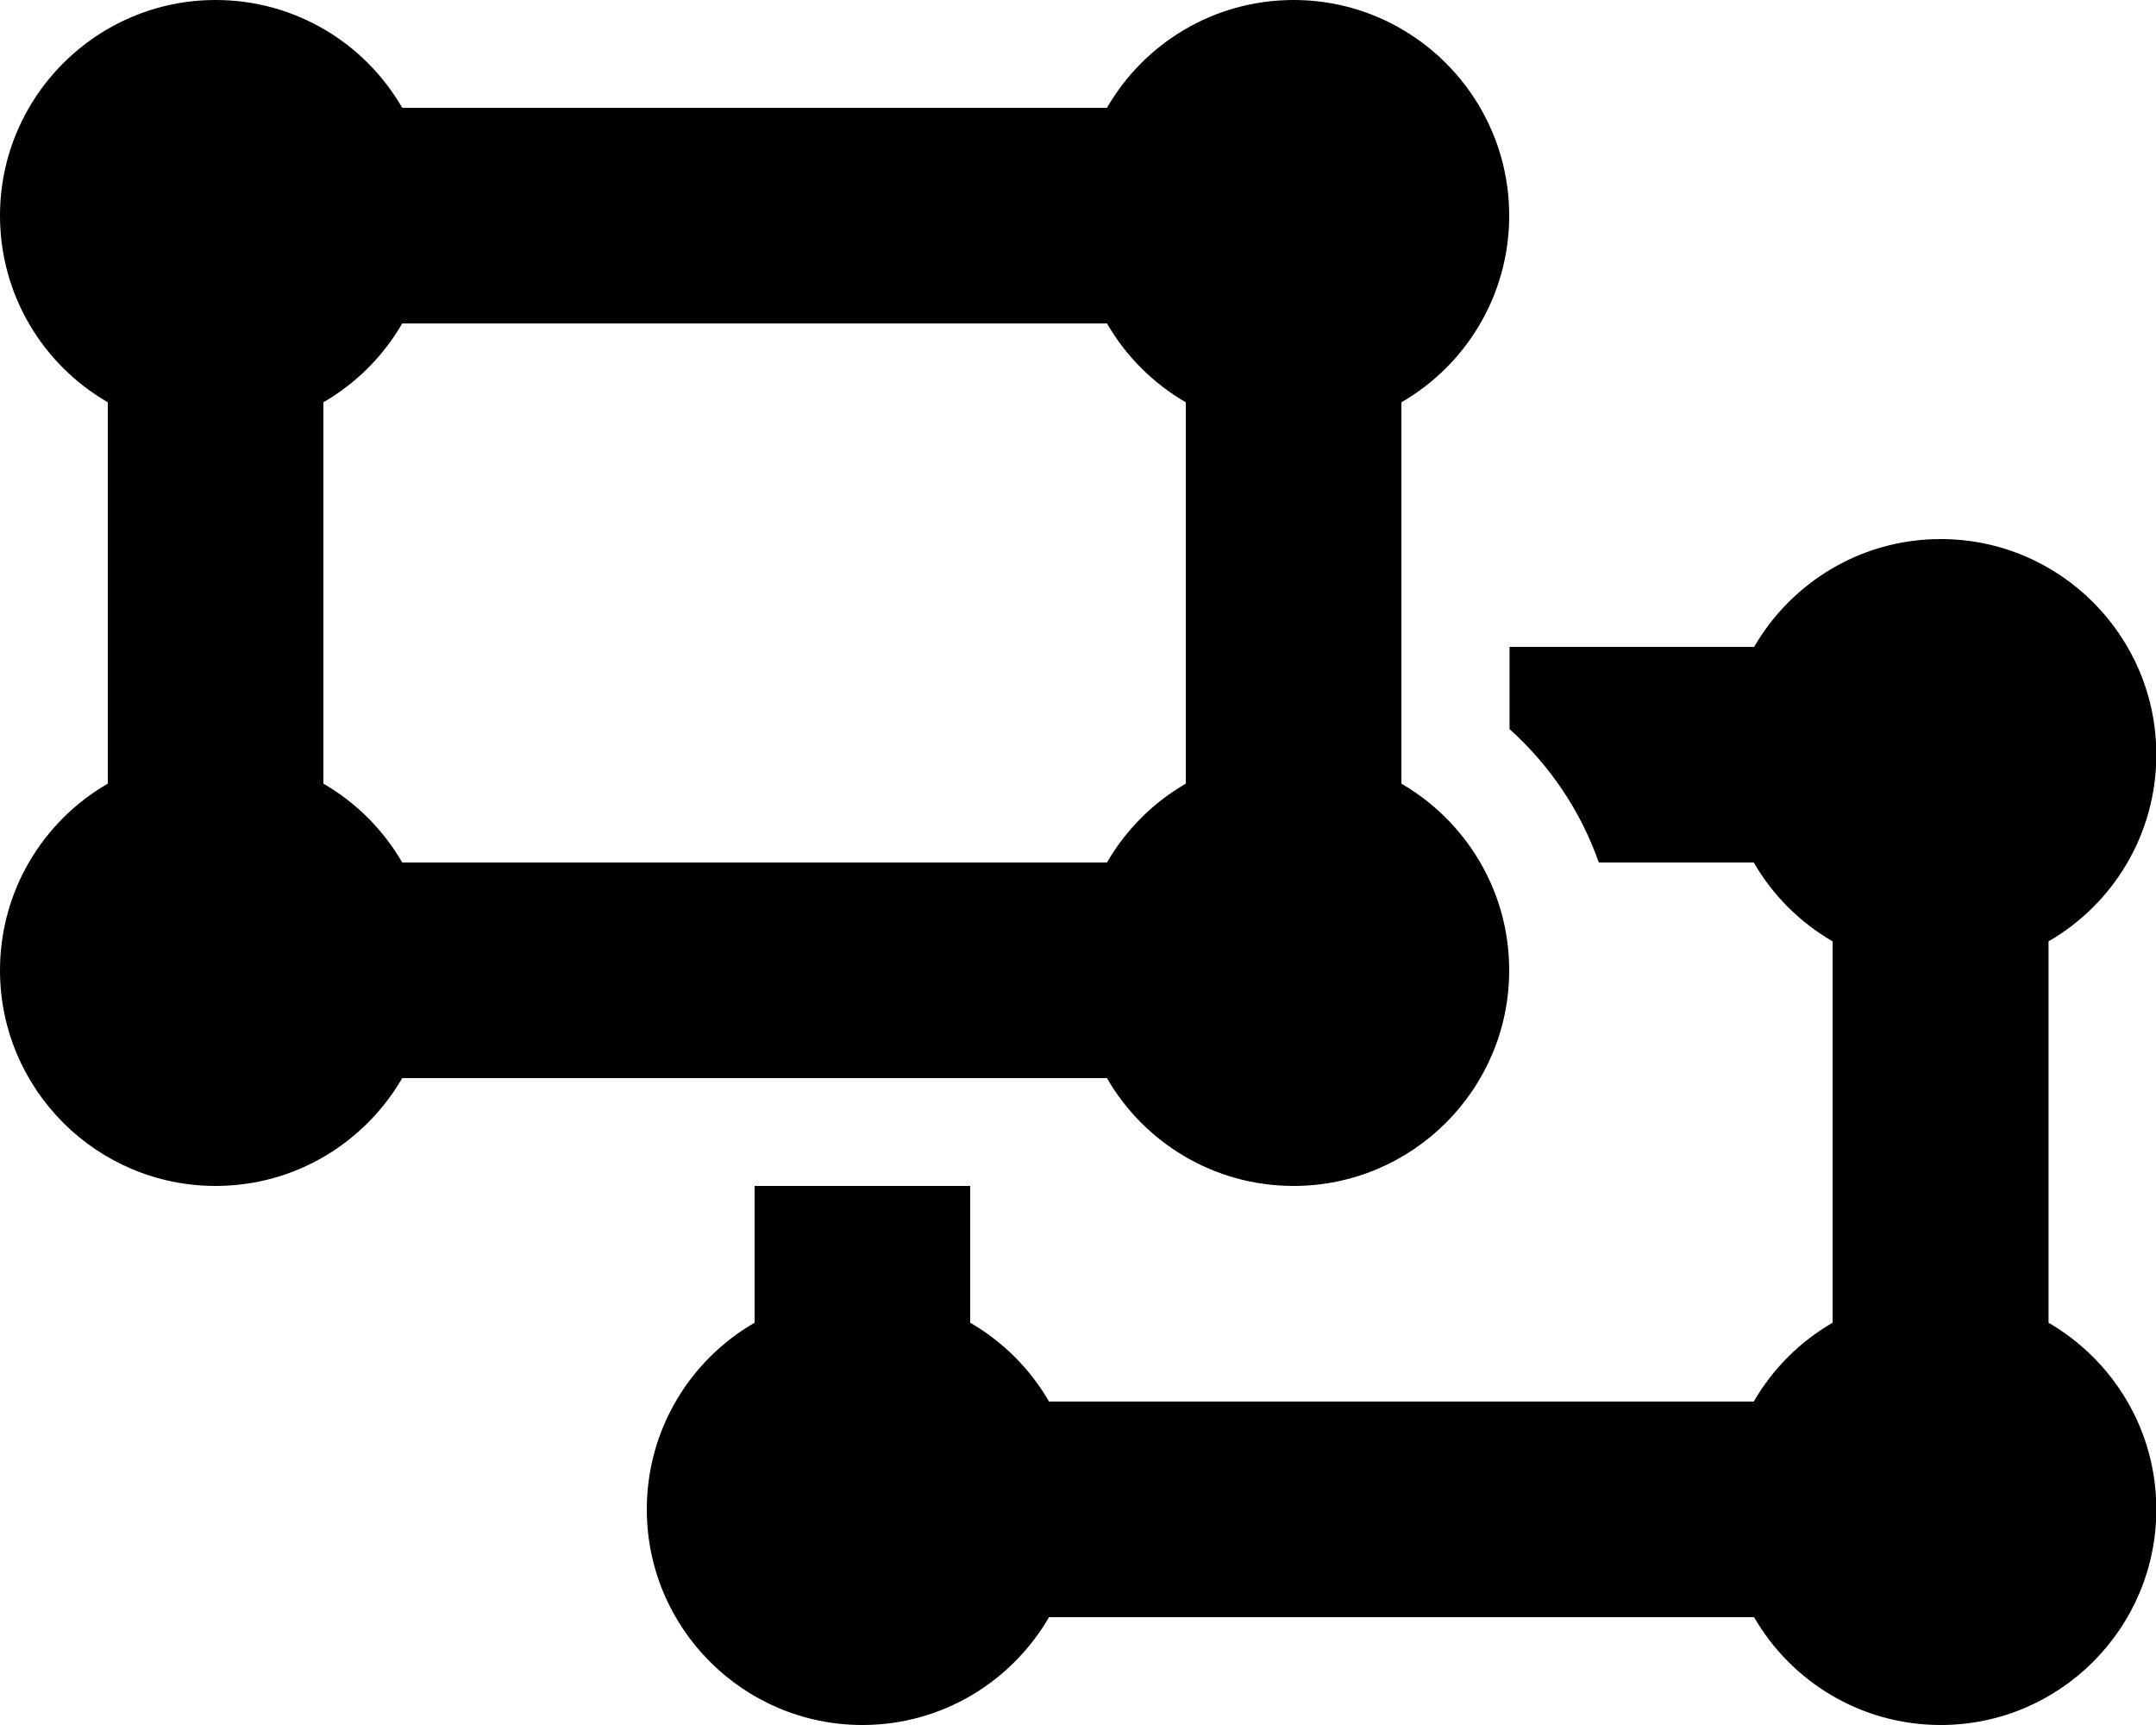
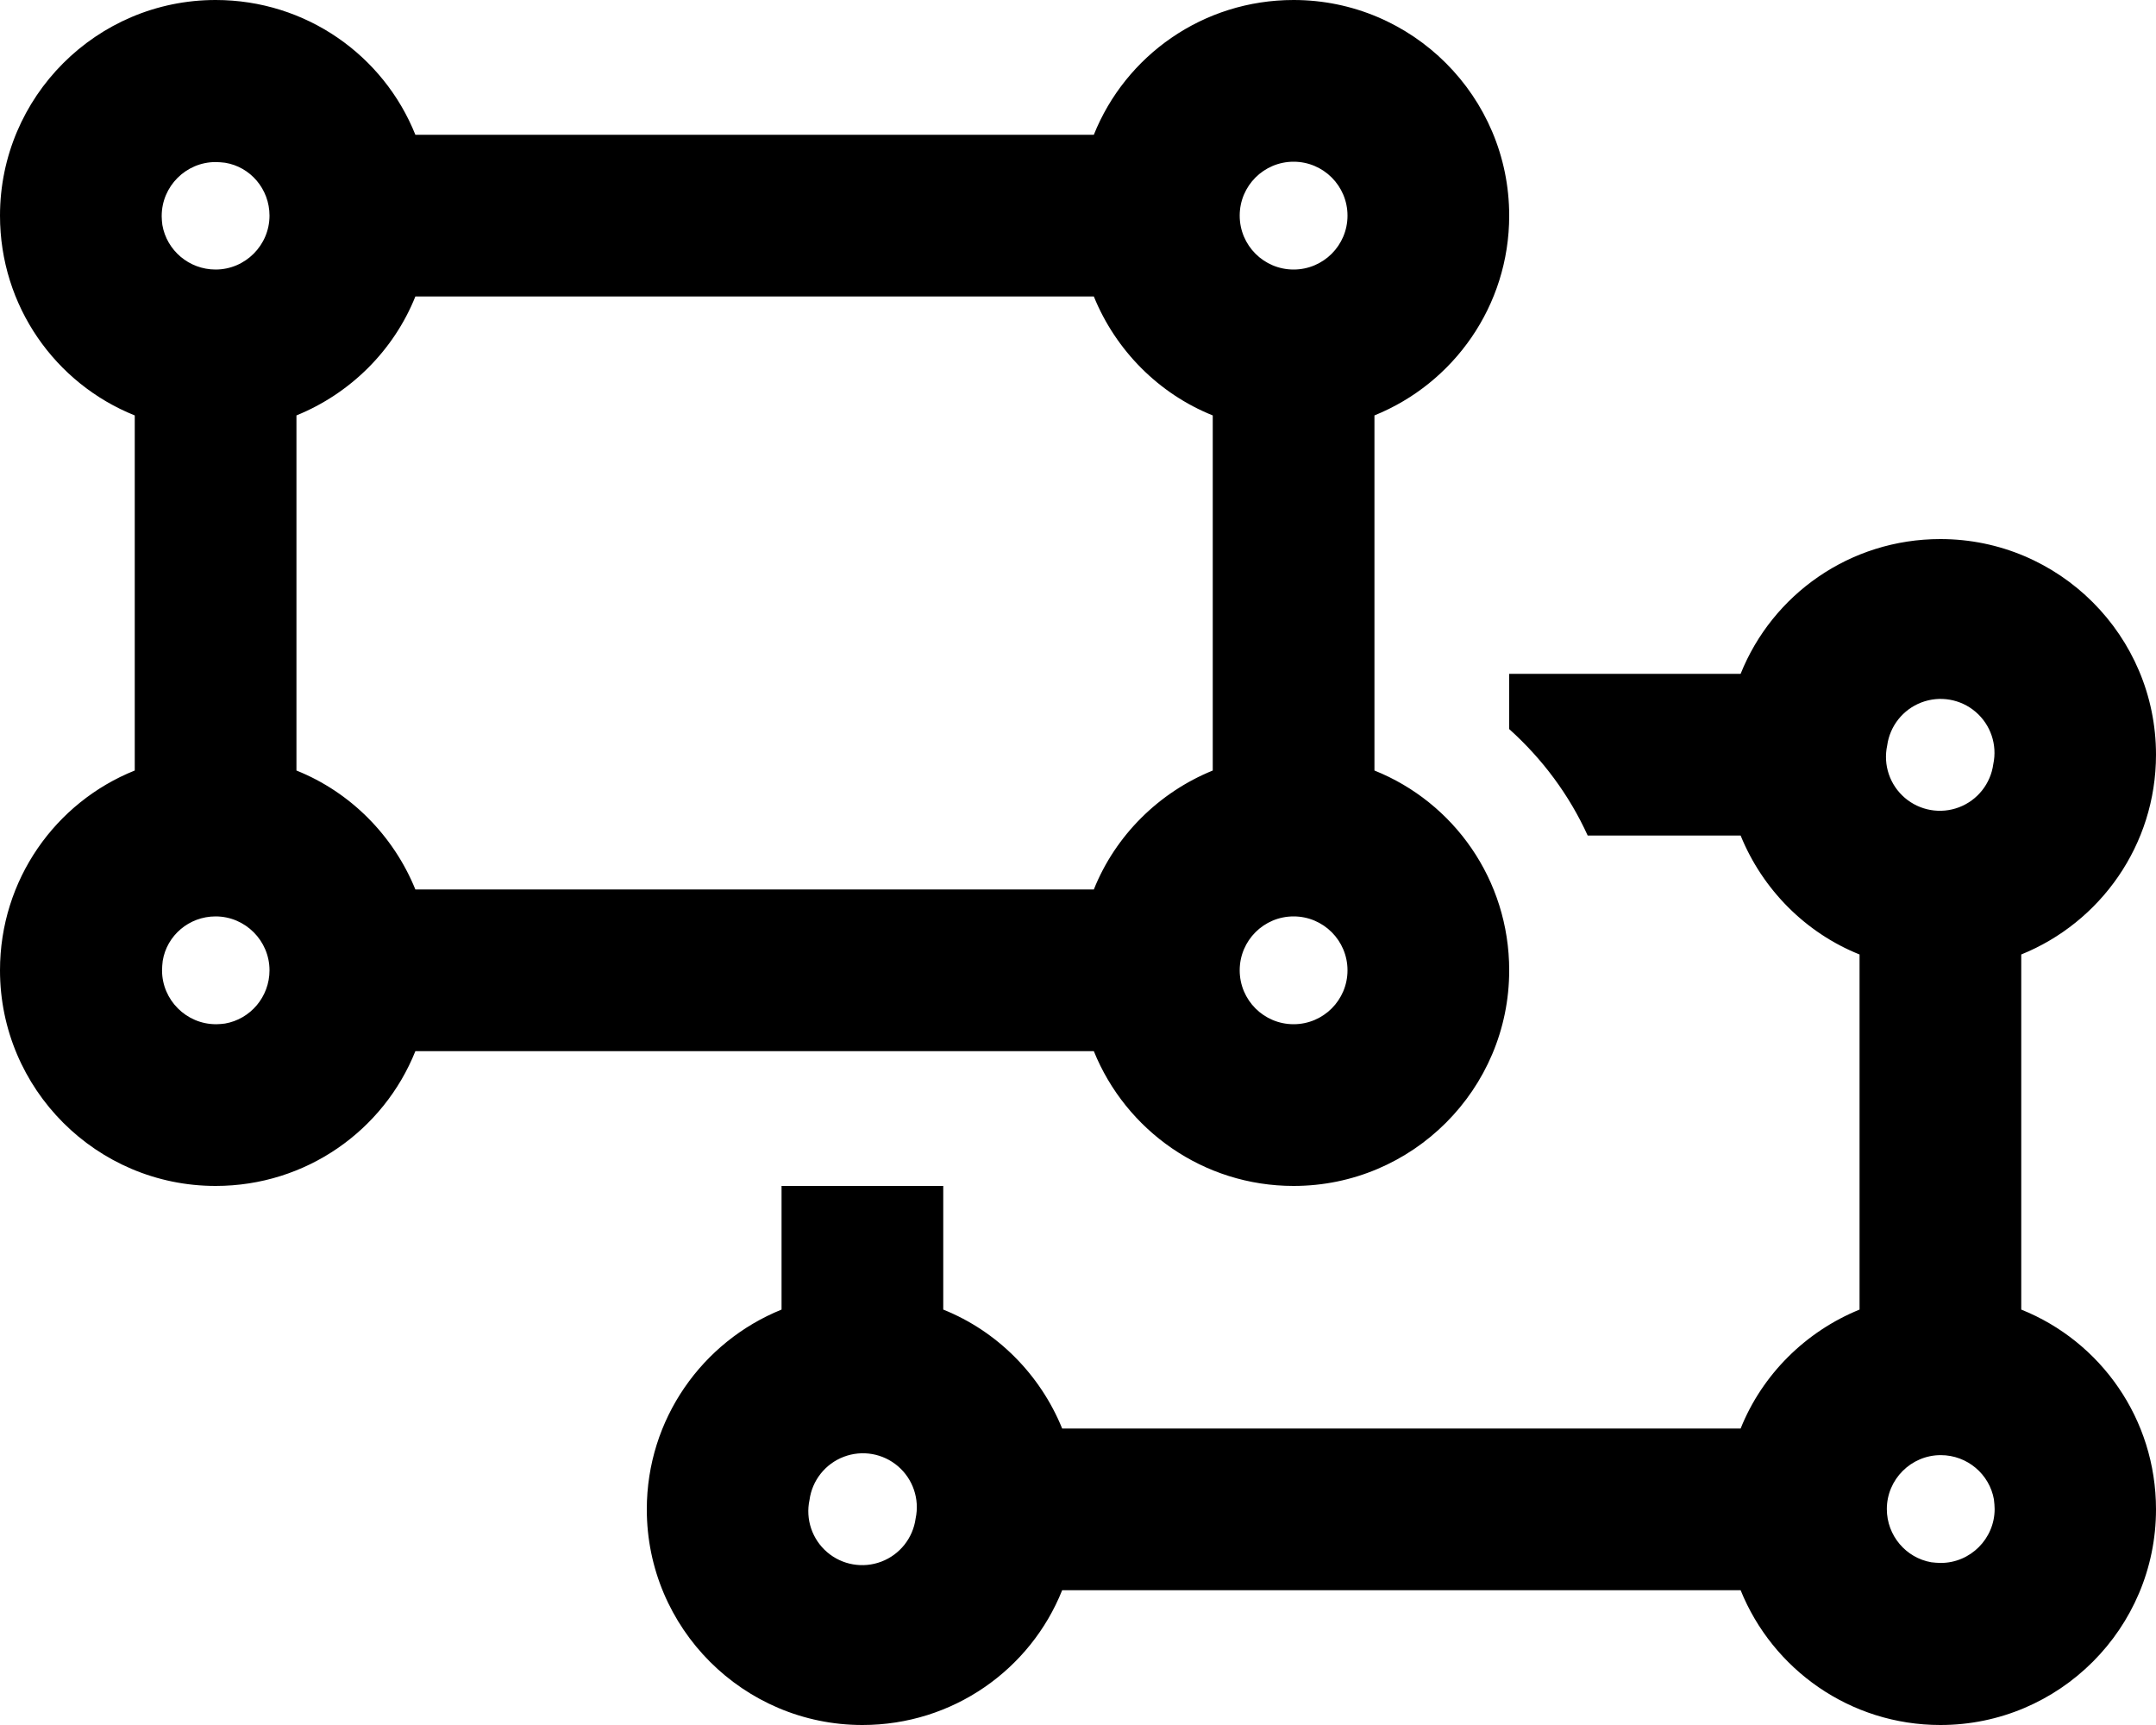
<svg xmlns="http://www.w3.org/2000/svg" viewBox="0 0 640 512">
-   <path d="M32 119.4C12.9 108.4 0 87.7 0 64C0 28.7 28.7 0 64 0c23.7 0 44.4 12.9 55.4 32H328.6C339.6 12.9 360.3 0 384 0c35.3 0 64 28.7 64 64c0 23.7-12.9 44.4-32 55.4V232.6c19.1 11.1 32 31.7 32 55.4c0 35.3-28.7 64-64 64c-23.7 0-44.4-12.9-55.4-32H119.4c-11.1 19.1-31.7 32-55.4 32c-35.3 0-64-28.7-64-64c0-23.7 12.9-44.4 32-55.4V119.4zM119.4 96c-5.6 9.7-13.7 17.8-23.4 23.4V232.6c9.7 5.6 17.8 13.7 23.4 23.4H328.6c5.6-9.7 13.7-17.8 23.4-23.4V119.4c-9.7-5.6-17.8-13.7-23.4-23.4H119.4zm192 384c-11.1 19.1-31.7 32-55.4 32c-35.3 0-64-28.7-64-64c0-23.7 12.9-44.4 32-55.4V352h64v40.6c9.7 5.6 17.8 13.7 23.4 23.4H520.6c5.6-9.7 13.7-17.8 23.4-23.4V279.4c-9.7-5.6-17.8-13.7-23.4-23.4h-46c-5.4-15.4-14.6-28.9-26.5-39.6V192h72.6c11.1-19.1 31.7-32 55.4-32c35.3 0 64 28.7 64 64c0 23.7-12.9 44.4-32 55.4V392.6c19.1 11.1 32 31.7 32 55.4c0 35.3-28.7 64-64 64c-23.7 0-44.4-12.9-55.4-32H311.4z" />
+   <path d="M48.2 66.8c-.1-.8-.2-1.7-.2-2.5c0-.1 0-.1 0-.2c0-8.8 7.2-16 16-16c.9 0 1.9 .1 2.8 .2C74.3 49.5 80 56.1 80 64c0 8.8-7.2 16-16 16c-7.9 0-14.5-5.7-15.8-13.2zM0 64c0 26.9 16.5 49.9 40 59.3V228.7C16.5 238.1 0 261.1 0 288c0 35.3 28.7 64 64 64c26.9 0 49.9-16.5 59.3-40H324.7c9.5 23.5 32.5 40 59.3 40c35.3 0 64-28.7 64-64c0-26.9-16.5-49.9-40-59.3V123.3c23.5-9.5 40-32.5 40-59.3c0-35.3-28.7-64-64-64c-26.9 0-49.9 16.5-59.3 40H123.3C113.9 16.5 90.9 0 64 0C28.7 0 0 28.7 0 64zm368 0a16 16 0 1 1 32 0 16 16 0 1 1 -32 0zM324.7 88c6.5 16 19.3 28.9 35.3 35.3V228.7c-16 6.5-28.9 19.3-35.3 35.3H123.3c-6.5-16-19.3-28.9-35.3-35.3V123.3c16-6.5 28.9-19.3 35.3-35.3H324.7zM384 272a16 16 0 1 1 0 32 16 16 0 1 1 0-32zM80 288c0 7.9-5.7 14.5-13.2 15.8c-.8 .1-1.7 .2-2.5 .2l-.2 0c-8.8 0-16-7.2-16-16c0-.9 .1-1.9 .2-2.8C49.5 277.7 56.1 272 64 272c8.8 0 16 7.2 16 16zm391.3-40h45.4c6.5 16 19.3 28.9 35.3 35.3V388.7c-16 6.5-28.9 19.3-35.3 35.3H315.3c-6.5-16-19.3-28.9-35.3-35.3V352H232v36.7c-23.5 9.5-40 32.5-40 59.3c0 35.3 28.7 64 64 64c26.9 0 49.9-16.5 59.3-40H516.7c9.5 23.5 32.5 40 59.3 40c35.3 0 64-28.7 64-64c0-26.9-16.5-49.9-40-59.3V283.3c23.5-9.5 40-32.5 40-59.3c0-35.3-28.7-64-64-64c-26.9 0-49.9 16.5-59.3 40H448v16.4c9.8 8.8 17.8 19.5 23.3 31.6zm88.9-26.7a16 16 0 1 1 31.5 5.5 16 16 0 1 1 -31.5-5.5zM271.8 450.7a16 16 0 1 1 -31.5-5.5 16 16 0 1 1 31.5 5.5zm301.5 13c-7.5-1.3-13.2-7.9-13.2-15.8c0-8.8 7.2-16 16-16c7.9 0 14.5 5.7 15.8 13.2l0 .1c.1 .9 .2 1.8 .2 2.7c0 8.8-7.2 16-16 16c-.9 0-1.9-.1-2.8-.2z" />
</svg>
